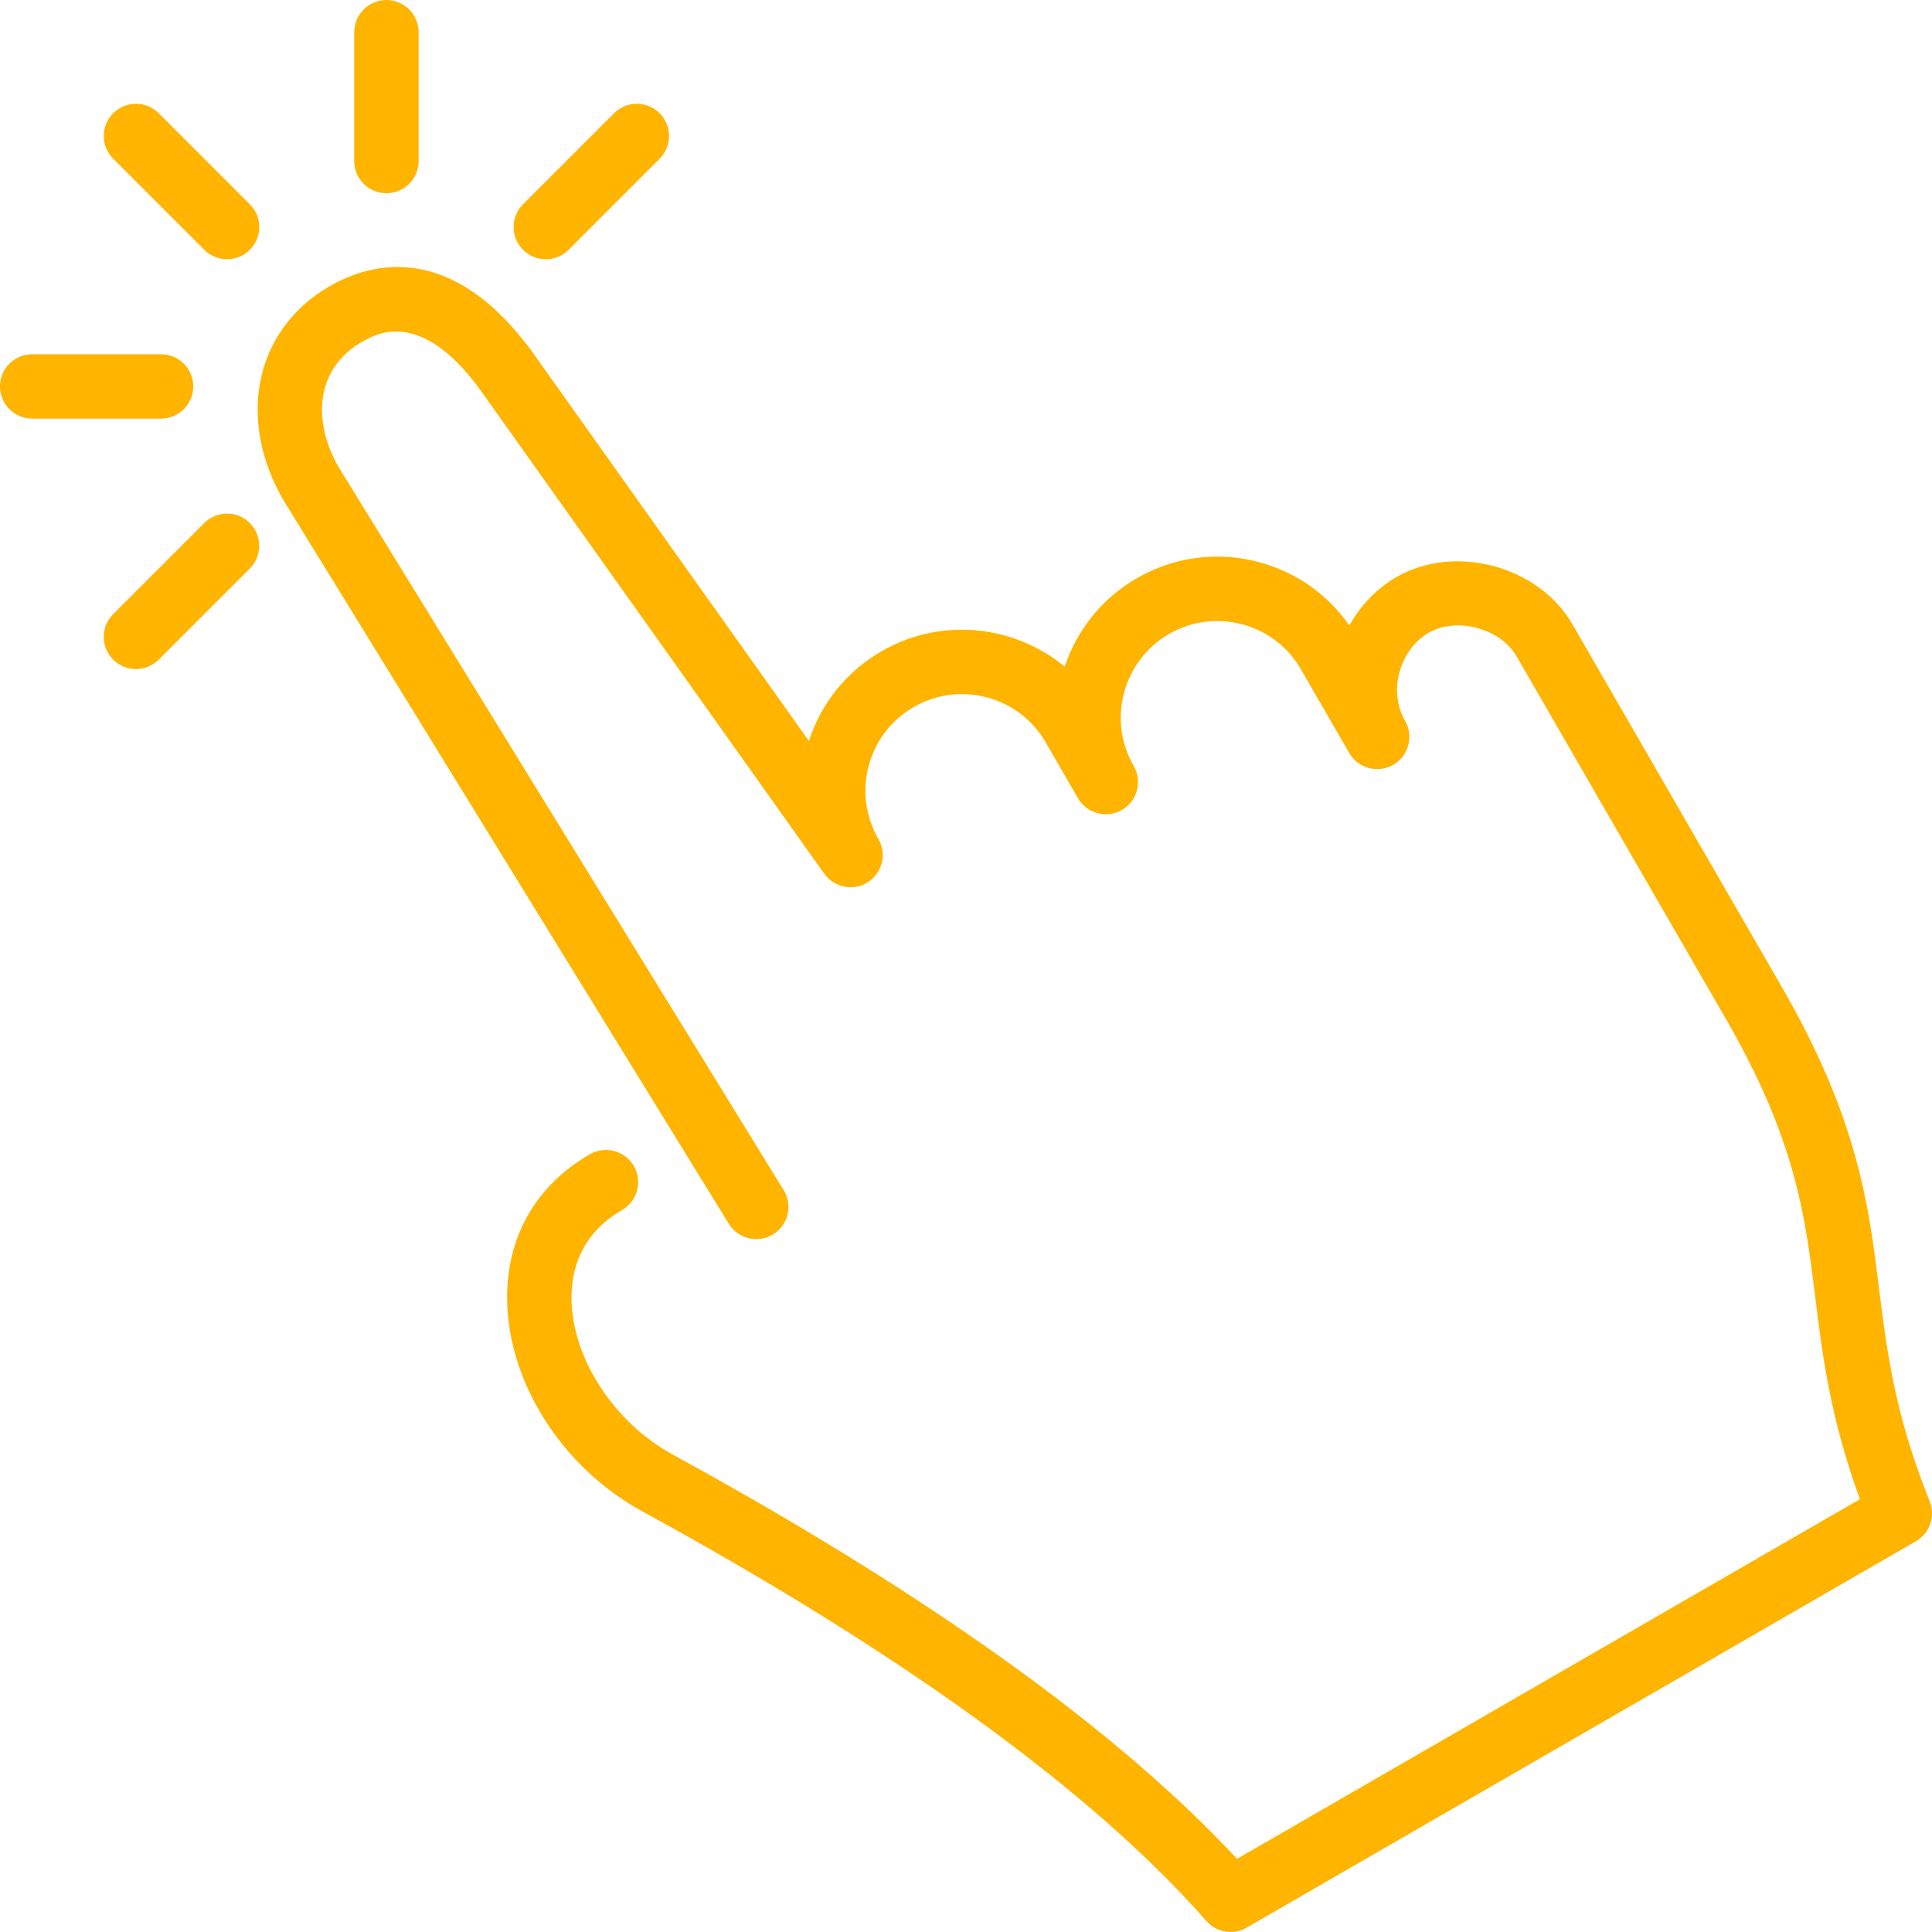
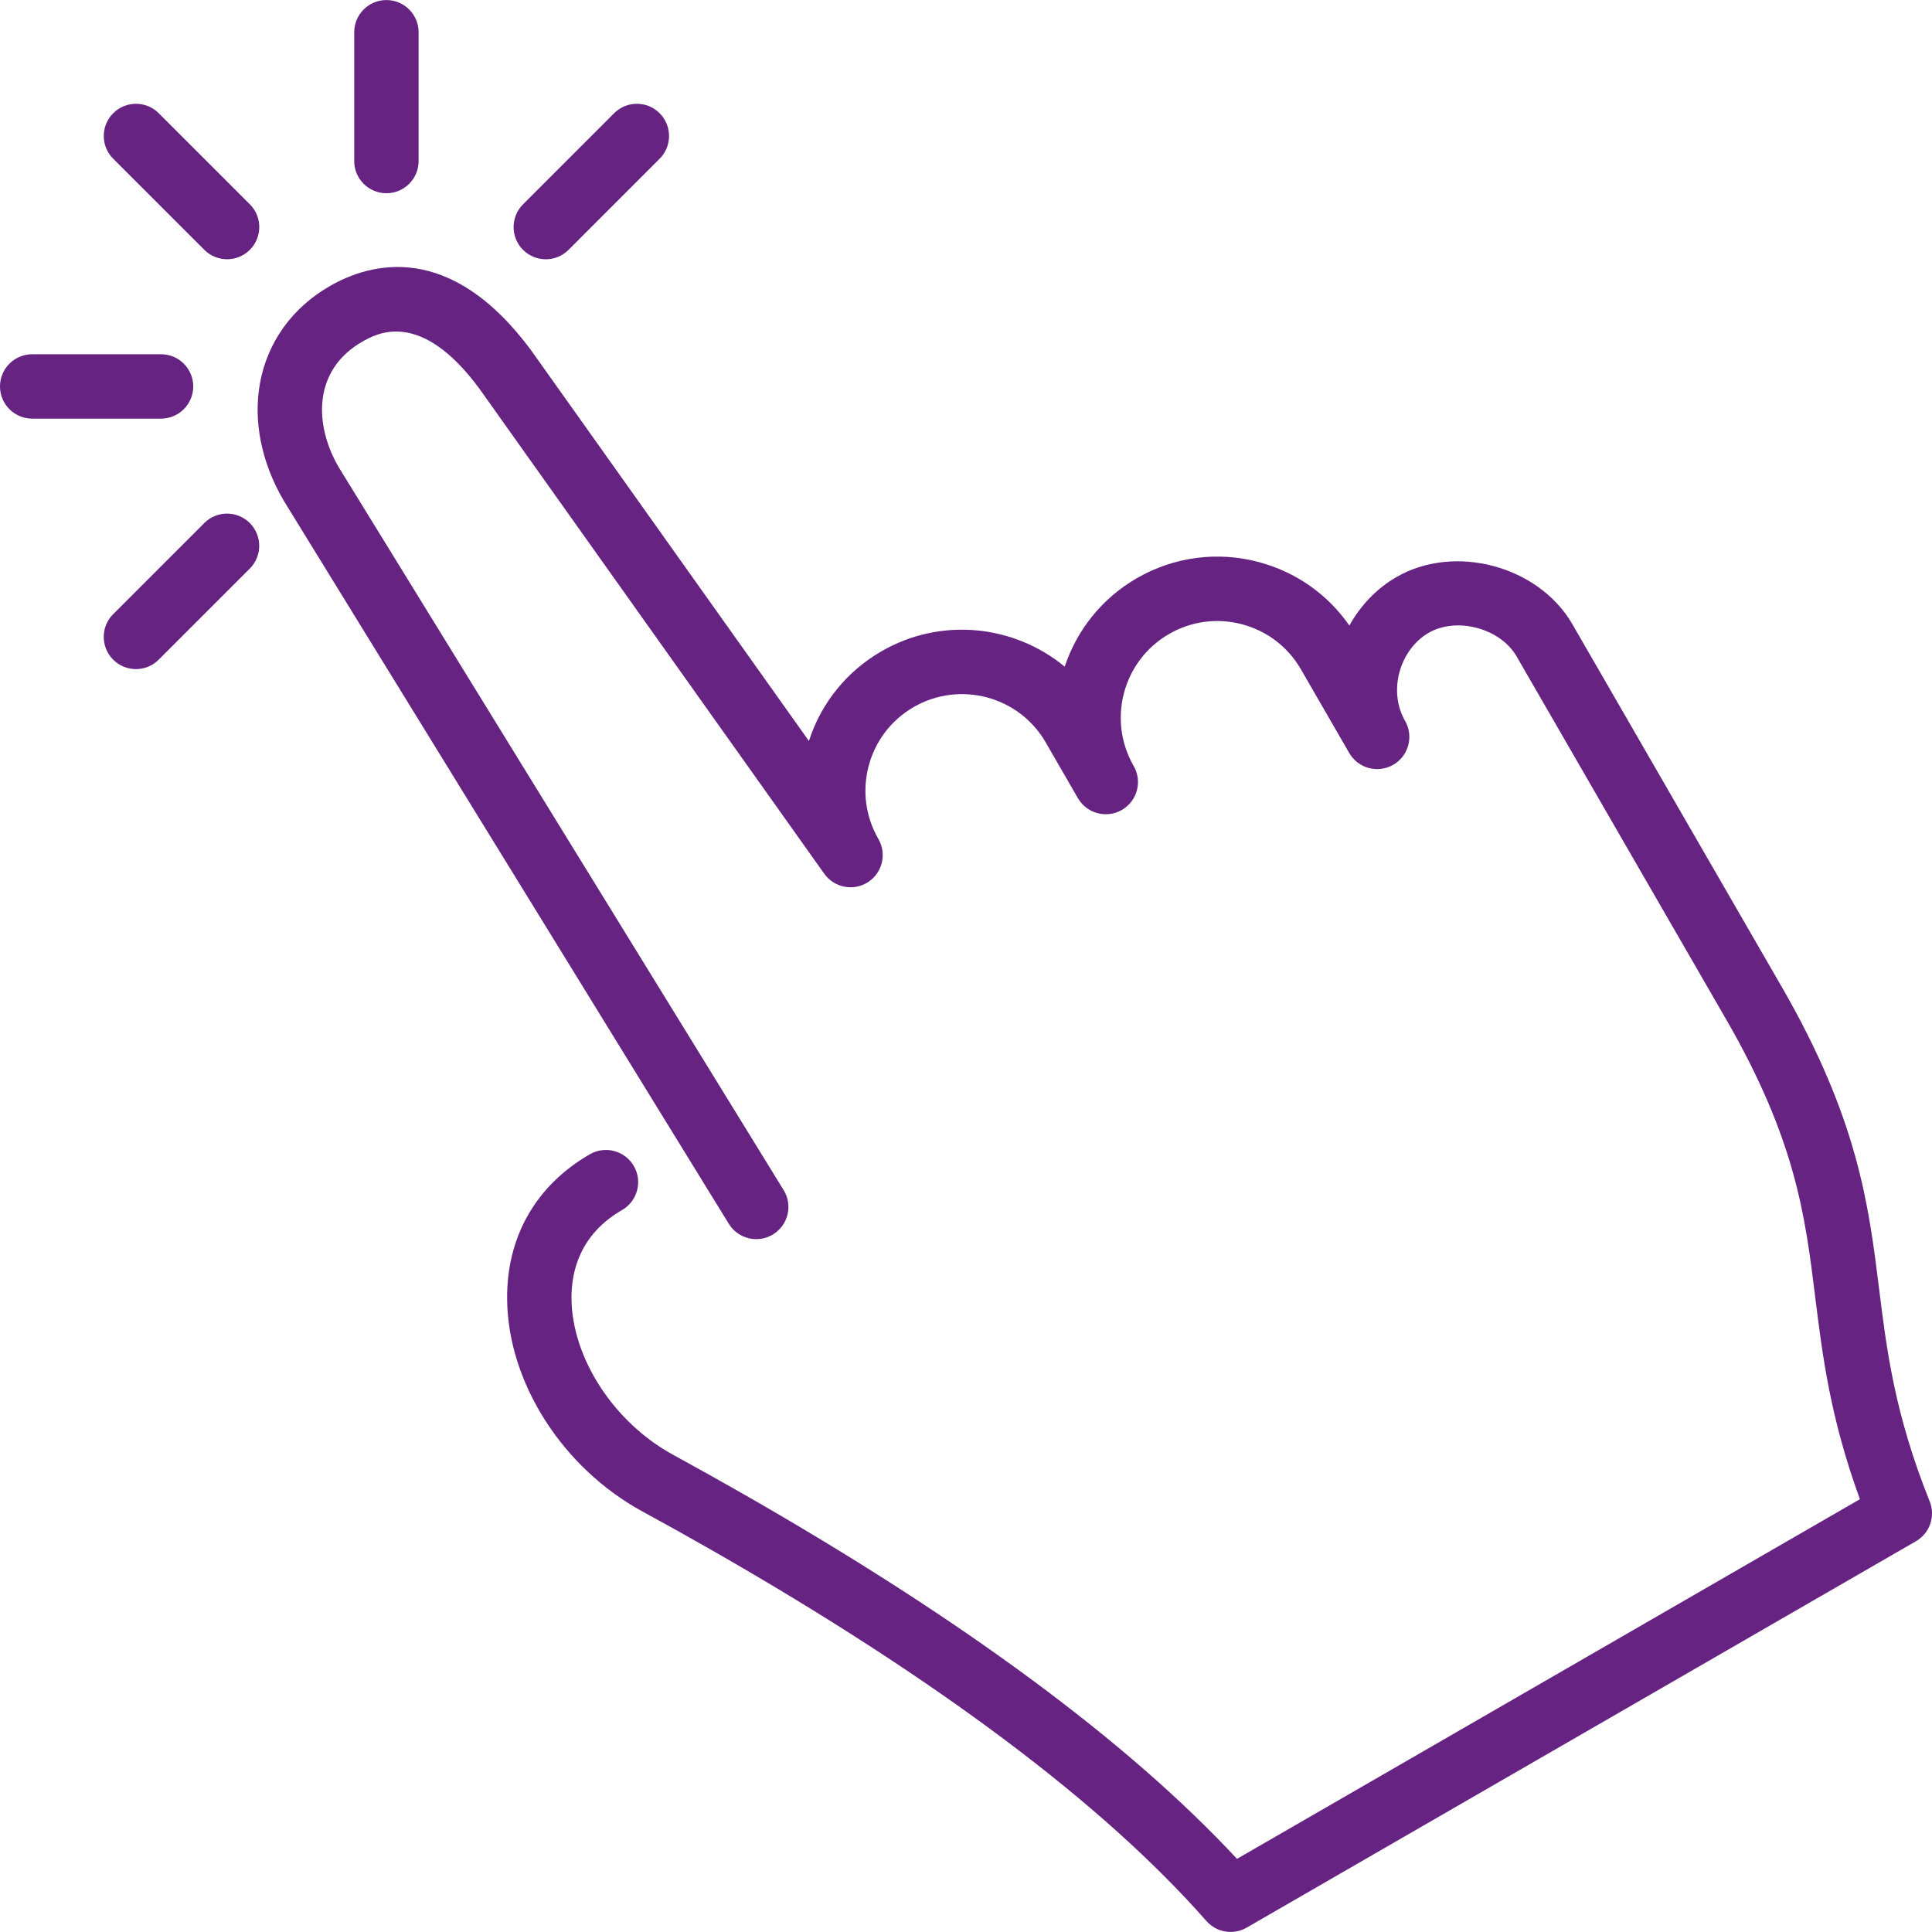
<svg xmlns="http://www.w3.org/2000/svg" version="1.1" id="Layer_1" x="0px" y="0px" viewBox="0 0 512.025 512.025" style="enable-background:new 0 0 512.025 512.025;" xml:space="preserve" width="512px" height="512px">
  <g>
    <g>
      <g>
-         <path d="M54.144,66.206c1.664,1.673,3.849,2.5,6.033,2.5c2.185,0,4.369-0.828,6.033-2.5c3.337-3.328,3.337-8.738,0-12.066     L42.069,30.007c-3.337-3.337-8.738-3.337-12.066,0c-3.336,3.328-3.336,8.738,0,12.066L54.144,66.206z" fill="#ffb400" />
-         <path d="M144.649,68.714c2.185,0,4.369-0.836,6.033-2.5l24.132-24.141c3.336-3.337,3.336-8.738,0-12.066     c-3.328-3.337-8.73-3.337-12.066,0l-24.132,24.141c-3.337,3.328-3.337,8.738,0,12.066     C140.279,67.878,142.464,68.714,144.649,68.714z" fill="#ffb400" />
-         <path d="M102.409,51.213c4.71,0,8.533-3.823,8.533-8.533V8.546c0-4.71-3.823-8.533-8.533-8.533c-4.71,0-8.533,3.823-8.533,8.533     v34.133C93.875,47.39,97.698,51.213,102.409,51.213z" fill="#ffb400" />
-         <path d="M51.209,102.413c0-4.71-3.823-8.533-8.533-8.533H8.533c-4.71,0-8.533,3.823-8.533,8.533c0,4.71,3.823,8.533,8.533,8.533     h34.142C47.386,110.946,51.209,107.123,51.209,102.413z" fill="#ffb400" />
-         <path d="M54.135,138.62L29.995,162.76c-3.337,3.337-3.337,8.738,0,12.066c1.664,1.672,3.849,2.5,6.033,2.5     c2.185,0,4.369-0.828,6.033-2.5l24.141-24.141c3.328-3.328,3.328-8.73,0-12.066C62.865,135.283,57.464,135.283,54.135,138.62z" fill="#ffb400" />
-         <path d="M511.411,397.896c-9.301-23.168-11.392-40.09-13.423-56.448c-2.739-22.059-5.564-44.877-25.805-79.94l-55.467-96.077     c-8.934-15.462-31.147-21.436-46.635-12.493c-5.18,2.995-9.498,7.484-12.467,12.851c-5.743-8.269-14.123-14.174-23.953-16.811     c-11.008-2.953-22.502-1.425-32.375,4.258c-9.387,5.419-15.932,13.892-19.115,23.441c-13.346-11.025-32.7-13.244-48.546-4.079     c-9.225,5.325-16,13.713-19.243,23.782L140.945,93.103C119.339,63.654,98.091,69.645,87.33,75.865     c-9.907,5.717-16.444,14.822-18.423,25.651c-1.818,9.958,0.324,20.881,6.161,30.967l118.084,191.855     c2.466,4.011,7.723,5.265,11.733,2.799c4.019-2.475,5.274-7.723,2.799-11.733L89.719,123.746     c-3.678-6.383-5.111-13.184-4.019-19.174c1.075-5.897,4.591-10.709,10.163-13.926c3.84-2.219,15.514-8.977,31.249,12.45     l91.341,128.469c2.637,3.703,7.723,4.693,11.571,2.236c3.831-2.466,5.052-7.509,2.773-11.452     c-3.422-5.922-4.326-12.817-2.56-19.43c1.766-6.605,6.007-12.126,11.921-15.539c12.228-7.049,27.93-2.859,34.978,9.37     l8.499,14.729c0.017,0.017,0.026,0.034,0.034,0.051c2.355,4.087,7.578,5.47,11.657,3.123c4.079-2.355,5.478-7.569,3.123-11.656     c-7.057-12.228-2.859-27.913,9.37-34.97c5.914-3.422,12.851-4.326,19.422-2.56c6.613,1.775,12.126,6.007,15.539,11.93     l12.774,22.118c0.009,0.017,0.017,0.034,0.026,0.051c2.364,4.079,7.578,5.47,11.665,3.123c4.079-2.355,5.478-7.569,3.123-11.657     c-2.159-3.729-2.697-8.448-1.468-12.937c1.229-4.471,4.036-8.252,7.714-10.377c7.475-4.318,19.021-1.212,23.322,6.246     l55.467,96.077c18.517,32.06,21.009,52.198,23.646,73.506c1.963,15.804,3.977,32.094,11.87,53.777l-165.086,95.317     c-28.757-30.967-72.713-63.462-130.79-96.666c-6.281-3.593-12.51-7.066-18.628-10.402c-15.684-8.55-26.761-25.549-26.957-41.327     c-0.085-7.168,2.167-17.075,13.397-23.552c4.087-2.364,5.487-7.586,3.132-11.665c-2.364-4.079-7.595-5.478-11.665-3.123     c-14.336,8.286-22.127,21.973-21.922,38.545c0.256,22.008,14.669,44.553,35.849,56.115c6.016,3.277,12.143,6.69,18.321,10.223     c59.699,34.133,103.825,67.217,131.149,98.321c1.664,1.894,4.019,2.901,6.409,2.901c1.459,0,2.935-0.375,4.267-1.143     l177.365-102.4C511.437,406.344,512.99,401.839,511.411,397.896z" fill="#ffb400" />
+         <path d="M54.144,66.206c1.664,1.673,3.849,2.5,6.033,2.5c2.185,0,4.369-0.828,6.033-2.5c3.337-3.328,3.337-8.738,0-12.066     L42.069,30.007c-3.337-3.337-8.738-3.337-12.066,0c-3.336,3.328-3.336,8.738,0,12.066L54.144,66.206z" fill="#662382" />
+         <path d="M144.649,68.714c2.185,0,4.369-0.836,6.033-2.5l24.132-24.141c3.336-3.337,3.336-8.738,0-12.066     c-3.328-3.337-8.73-3.337-12.066,0l-24.132,24.141c-3.337,3.328-3.337,8.738,0,12.066     C140.279,67.878,142.464,68.714,144.649,68.714z" fill="#662382" />
+         <path d="M102.409,51.213c4.71,0,8.533-3.823,8.533-8.533V8.546c0-4.71-3.823-8.533-8.533-8.533c-4.71,0-8.533,3.823-8.533,8.533     v34.133C93.875,47.39,97.698,51.213,102.409,51.213z" fill="#662382" />
+         <path d="M51.209,102.413c0-4.71-3.823-8.533-8.533-8.533H8.533c-4.71,0-8.533,3.823-8.533,8.533c0,4.71,3.823,8.533,8.533,8.533     h34.142C47.386,110.946,51.209,107.123,51.209,102.413z" fill="#662382" />
+         <path d="M54.135,138.62L29.995,162.76c-3.337,3.337-3.337,8.738,0,12.066c1.664,1.672,3.849,2.5,6.033,2.5     c2.185,0,4.369-0.828,6.033-2.5l24.141-24.141c3.328-3.328,3.328-8.73,0-12.066C62.865,135.283,57.464,135.283,54.135,138.62z" fill="#662382" />
+         <path d="M511.411,397.896c-9.301-23.168-11.392-40.09-13.423-56.448c-2.739-22.059-5.564-44.877-25.805-79.94l-55.467-96.077     c-8.934-15.462-31.147-21.436-46.635-12.493c-5.18,2.995-9.498,7.484-12.467,12.851c-5.743-8.269-14.123-14.174-23.953-16.811     c-11.008-2.953-22.502-1.425-32.375,4.258c-9.387,5.419-15.932,13.892-19.115,23.441c-13.346-11.025-32.7-13.244-48.546-4.079     c-9.225,5.325-16,13.713-19.243,23.782L140.945,93.103C119.339,63.654,98.091,69.645,87.33,75.865     c-9.907,5.717-16.444,14.822-18.423,25.651c-1.818,9.958,0.324,20.881,6.161,30.967l118.084,191.855     c2.466,4.011,7.723,5.265,11.733,2.799c4.019-2.475,5.274-7.723,2.799-11.733L89.719,123.746     c-3.678-6.383-5.111-13.184-4.019-19.174c1.075-5.897,4.591-10.709,10.163-13.926c3.84-2.219,15.514-8.977,31.249,12.45     l91.341,128.469c2.637,3.703,7.723,4.693,11.571,2.236c3.831-2.466,5.052-7.509,2.773-11.452     c-3.422-5.922-4.326-12.817-2.56-19.43c1.766-6.605,6.007-12.126,11.921-15.539c12.228-7.049,27.93-2.859,34.978,9.37     l8.499,14.729c0.017,0.017,0.026,0.034,0.034,0.051c2.355,4.087,7.578,5.47,11.657,3.123c4.079-2.355,5.478-7.569,3.123-11.656     c-7.057-12.228-2.859-27.913,9.37-34.97c5.914-3.422,12.851-4.326,19.422-2.56c6.613,1.775,12.126,6.007,15.539,11.93     l12.774,22.118c0.009,0.017,0.017,0.034,0.026,0.051c2.364,4.079,7.578,5.47,11.665,3.123c4.079-2.355,5.478-7.569,3.123-11.657     c-2.159-3.729-2.697-8.448-1.468-12.937c1.229-4.471,4.036-8.252,7.714-10.377c7.475-4.318,19.021-1.212,23.322,6.246     l55.467,96.077c18.517,32.06,21.009,52.198,23.646,73.506c1.963,15.804,3.977,32.094,11.87,53.777l-165.086,95.317     c-28.757-30.967-72.713-63.462-130.79-96.666c-6.281-3.593-12.51-7.066-18.628-10.402c-15.684-8.55-26.761-25.549-26.957-41.327     c-0.085-7.168,2.167-17.075,13.397-23.552c4.087-2.364,5.487-7.586,3.132-11.665c-2.364-4.079-7.595-5.478-11.665-3.123     c-14.336,8.286-22.127,21.973-21.922,38.545c0.256,22.008,14.669,44.553,35.849,56.115c6.016,3.277,12.143,6.69,18.321,10.223     c59.699,34.133,103.825,67.217,131.149,98.321c1.664,1.894,4.019,2.901,6.409,2.901c1.459,0,2.935-0.375,4.267-1.143     l177.365-102.4C511.437,406.344,512.99,401.839,511.411,397.896z" fill="#662382" />
      </g>
    </g>
  </g>
  <g>
</g>
  <g>
</g>
  <g>
</g>
  <g>
</g>
  <g>
</g>
  <g>
</g>
  <g>
</g>
  <g>
</g>
  <g>
</g>
  <g>
</g>
  <g>
</g>
  <g>
</g>
  <g>
</g>
  <g>
</g>
  <g>
</g>
</svg>
